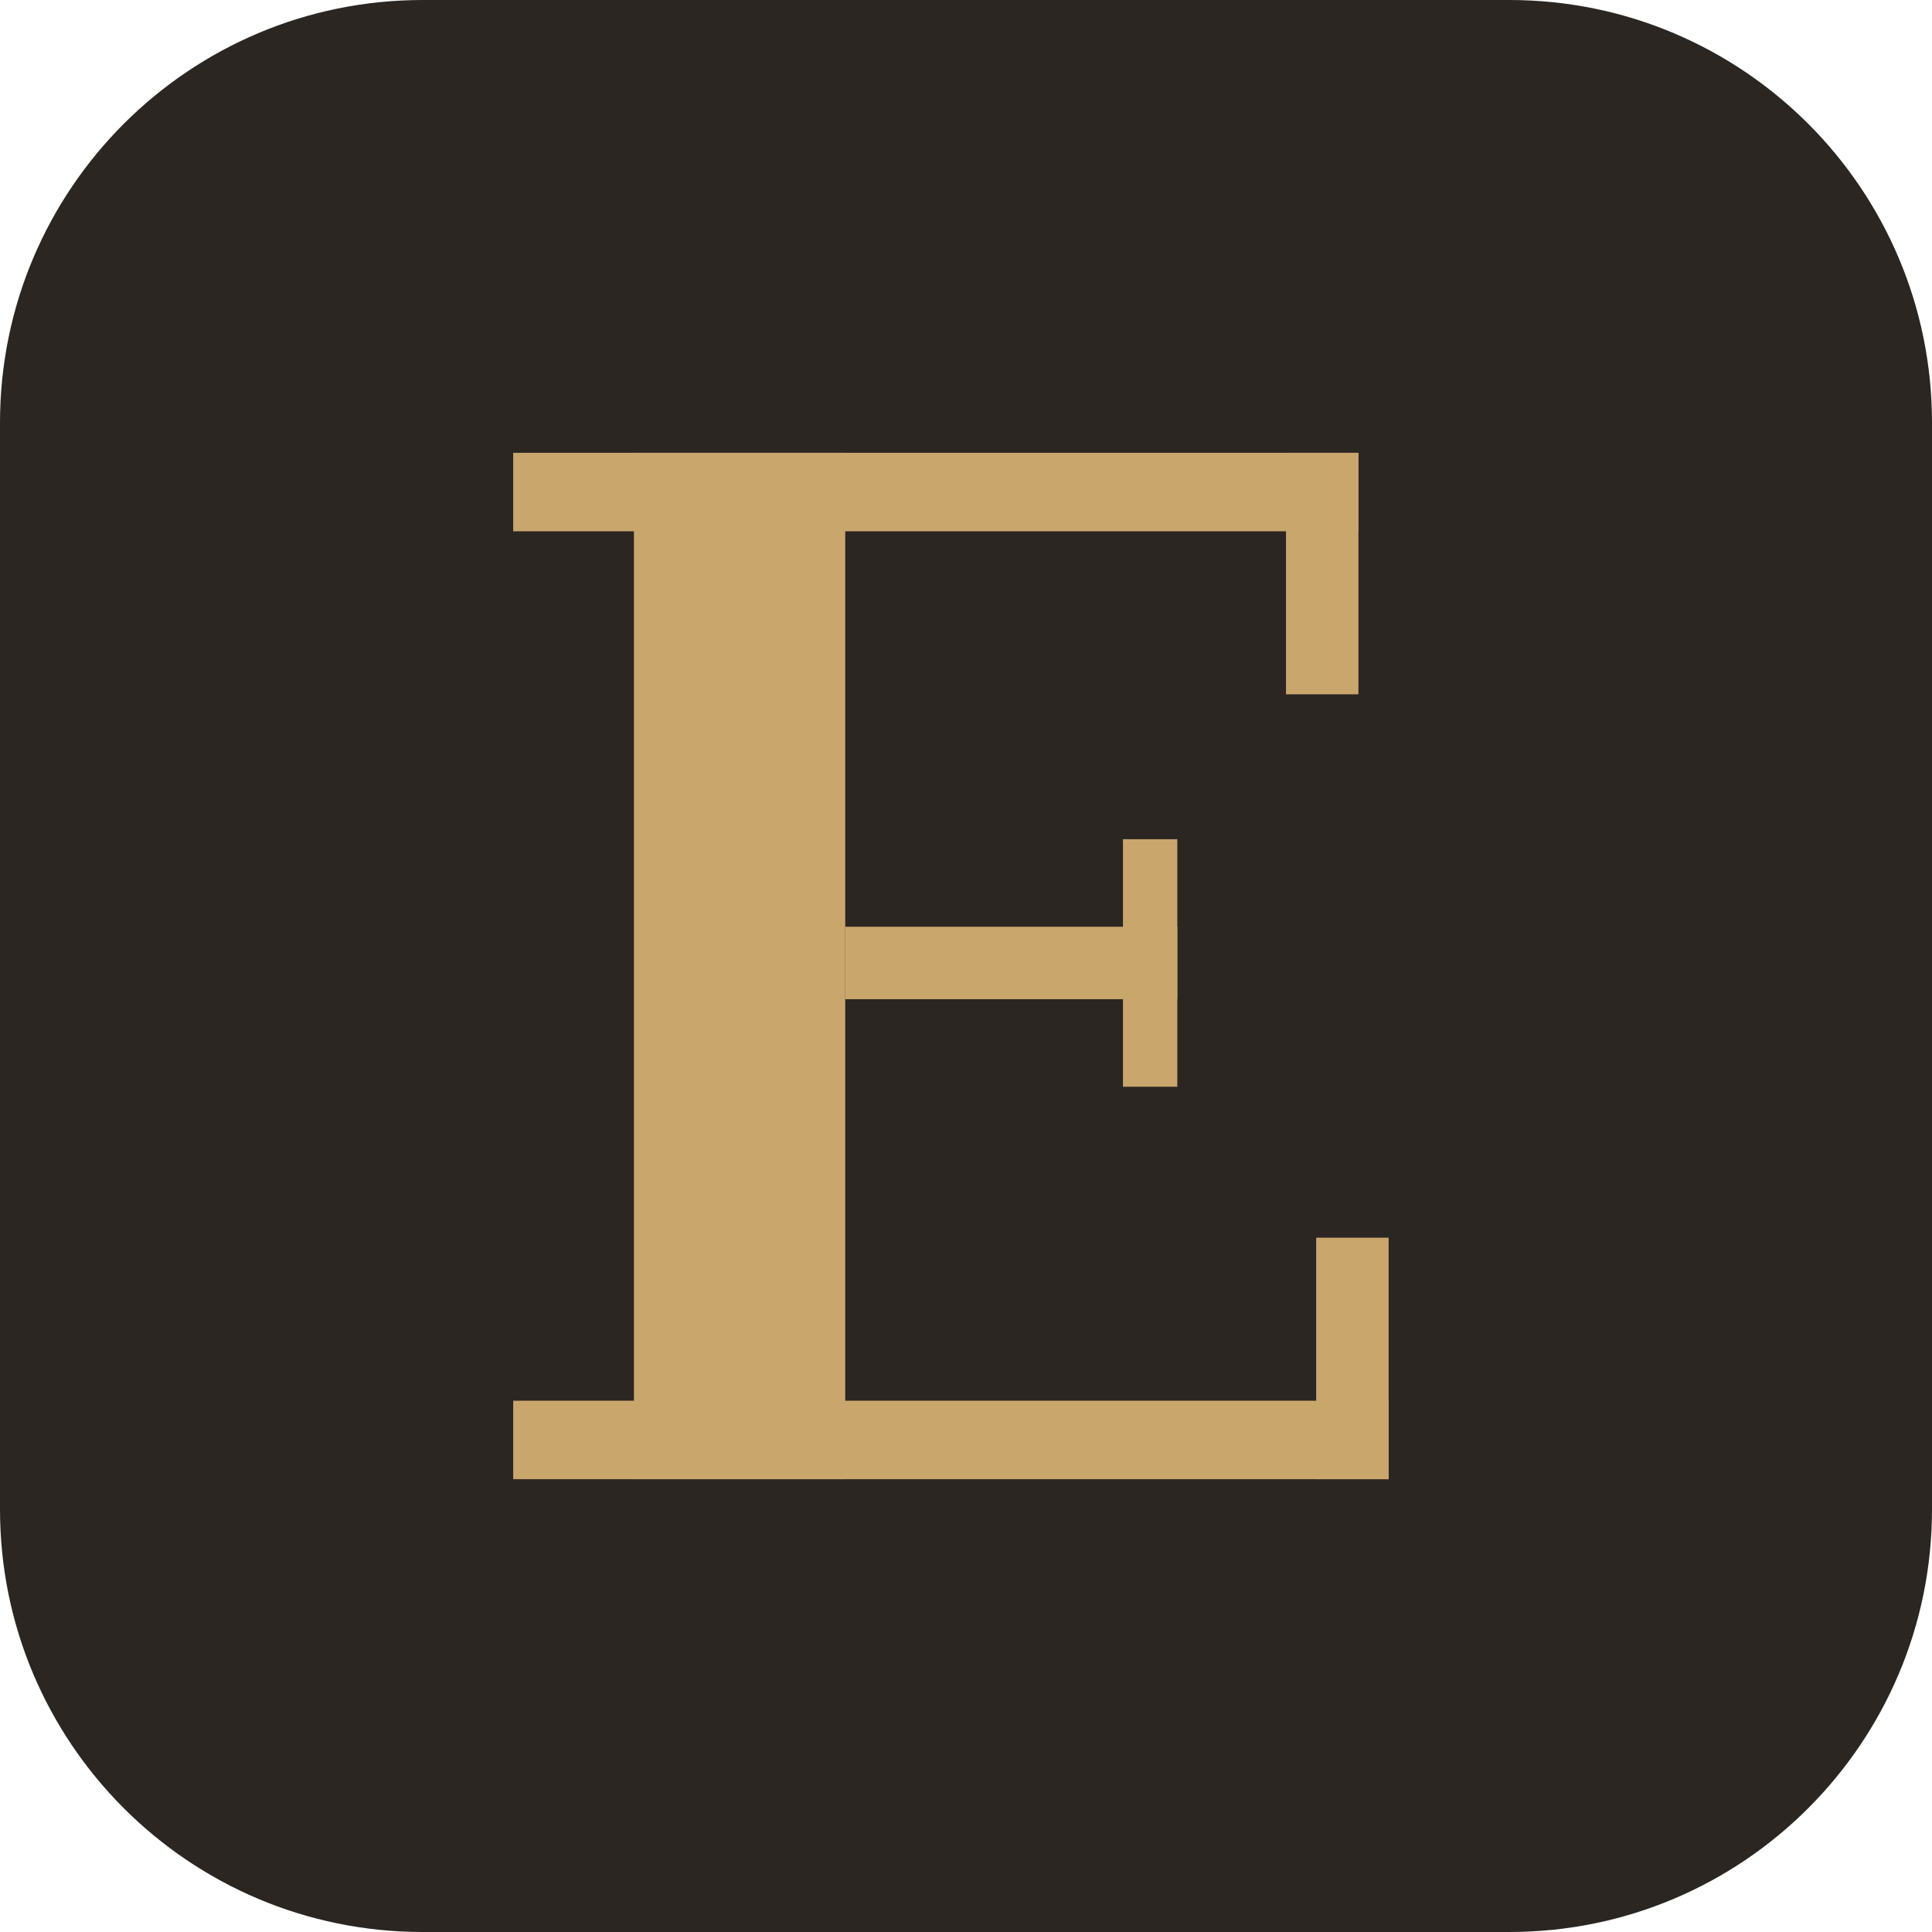
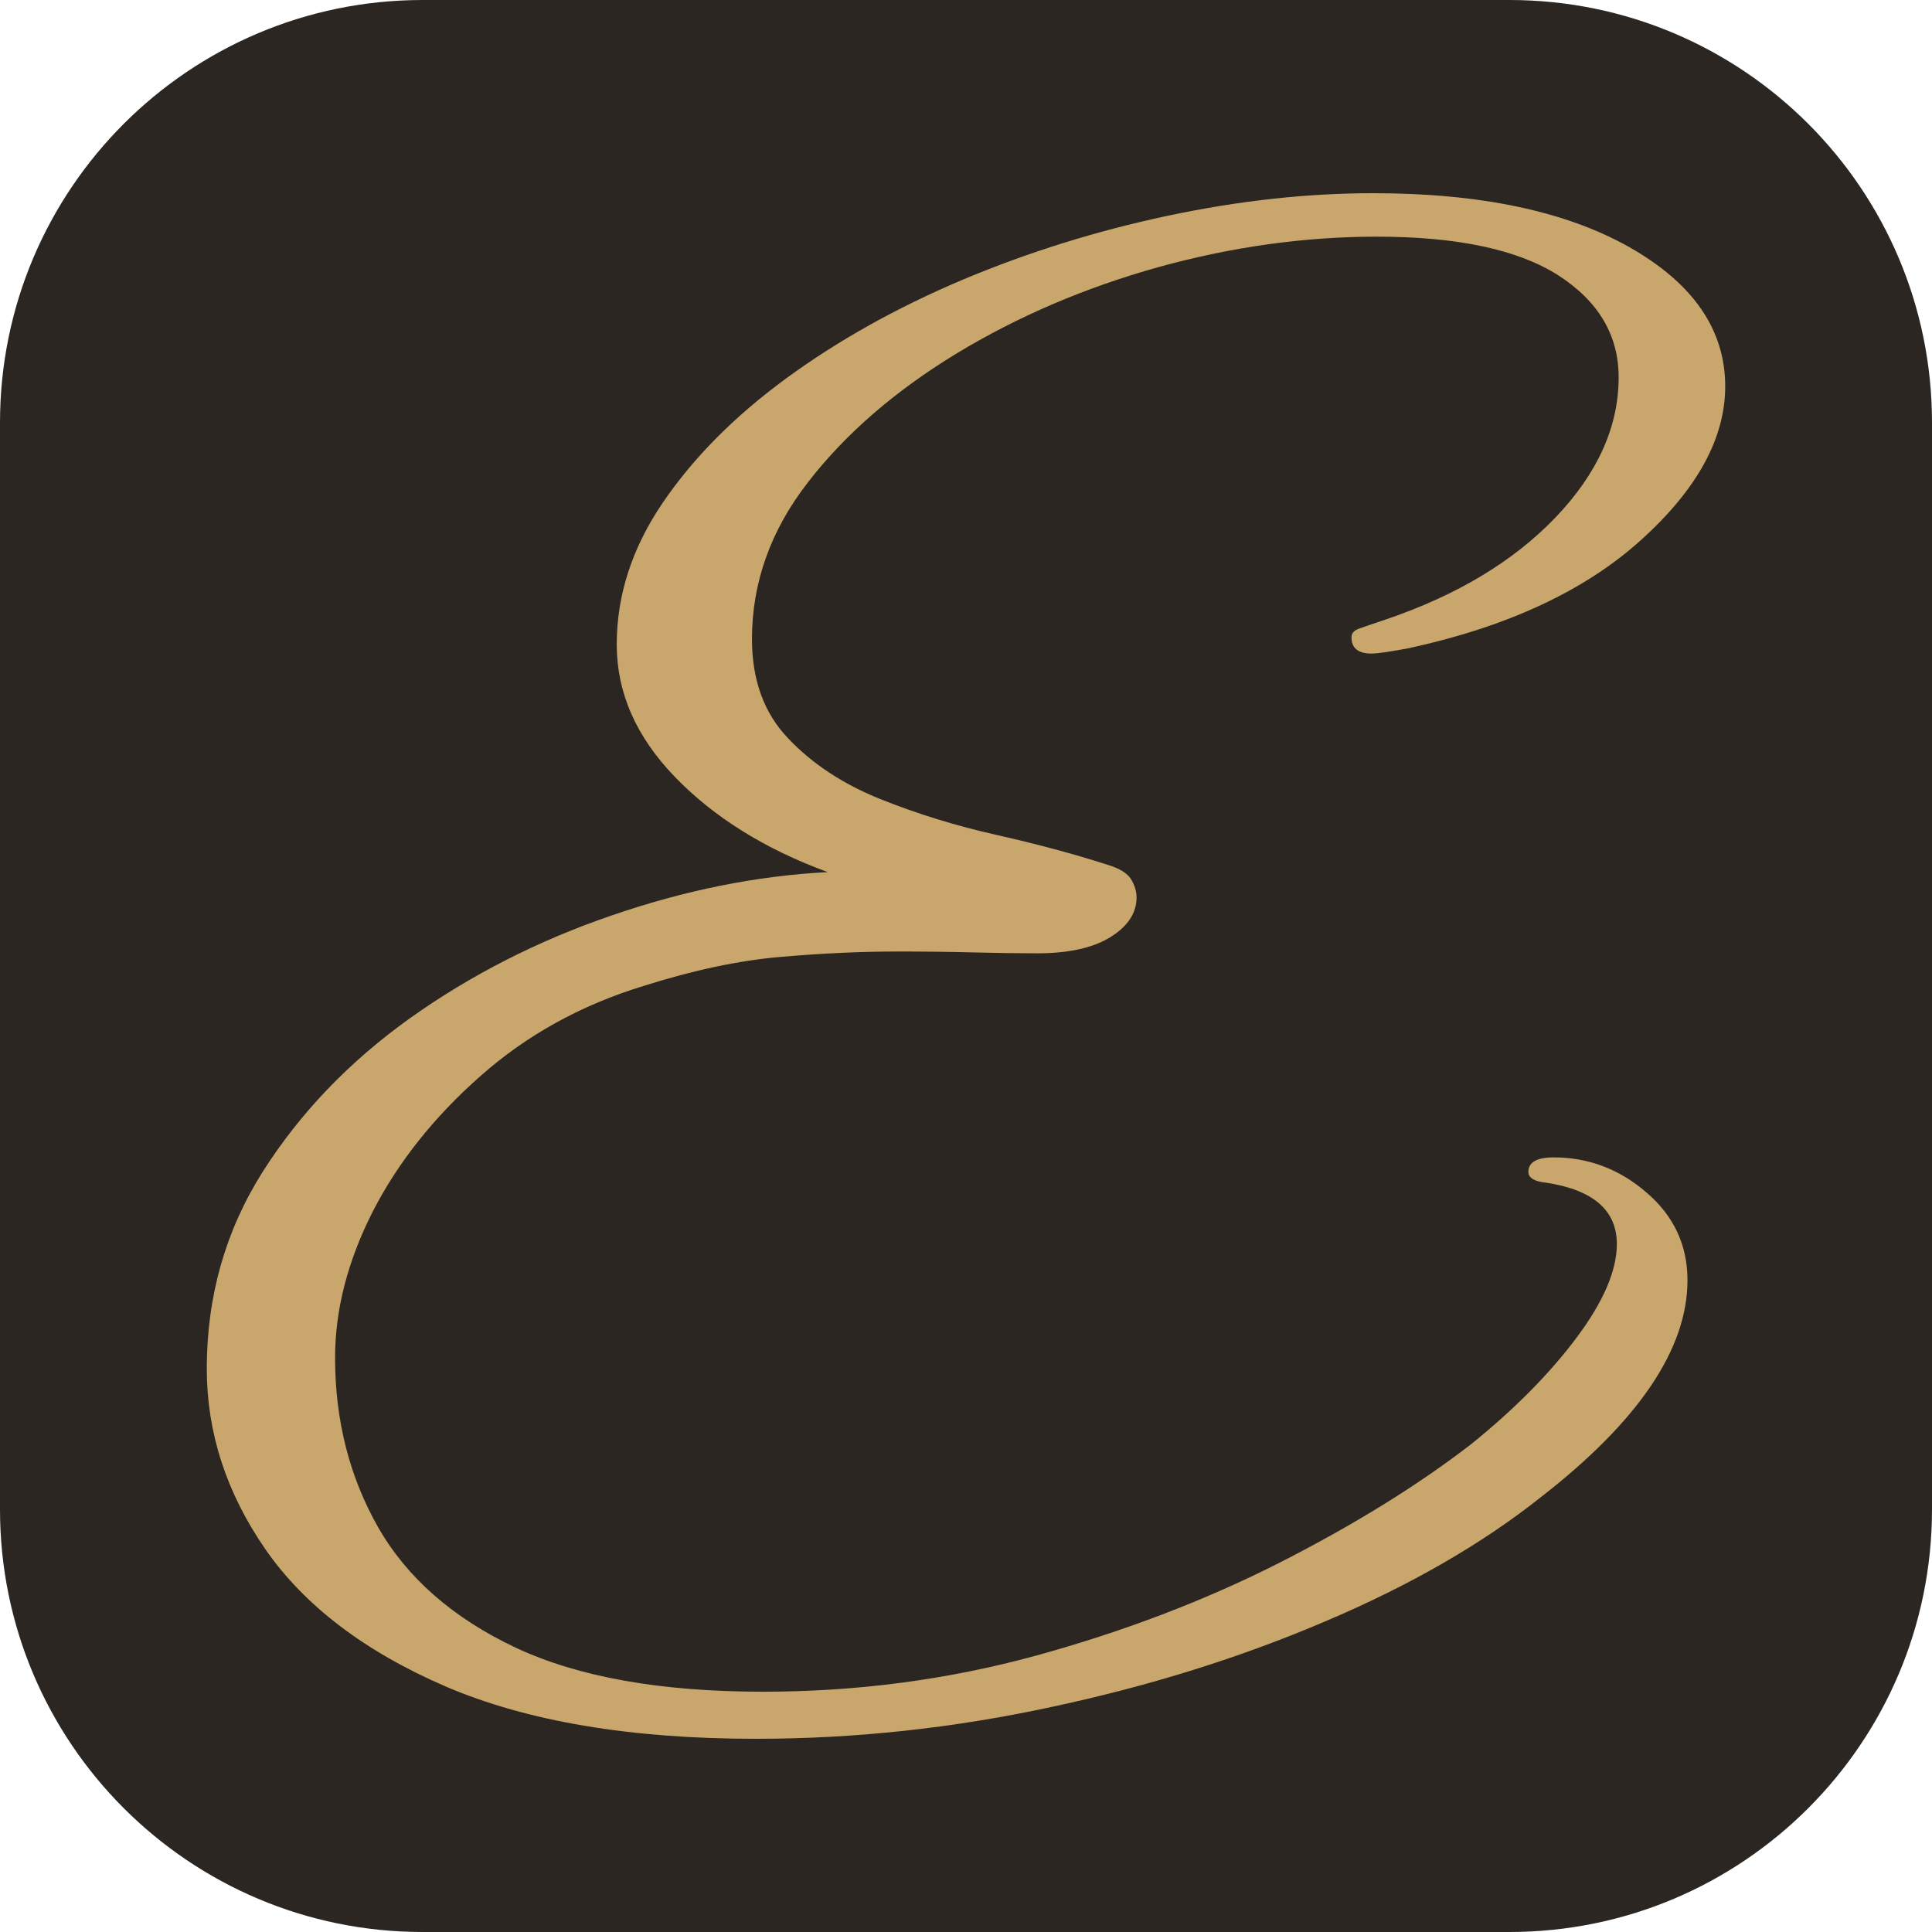
<svg xmlns="http://www.w3.org/2000/svg" viewBox="0 0 64 64">
  <rect width="64" height="64" rx="14" fill="#2B2622" />
-   <g fill="#C9A66B">
-     <rect x="21" y="15" width="7" height="34" />
-     <rect x="17" y="15" width="28" height="2.6" />
-     <rect x="17" y="46.4" width="29" height="2.6" />
-     <rect x="28" y="30.7" width="11" height="2.4" />
-     <rect x="42.6" y="15" width="2.4" height="8" />
-     <rect x="43.6" y="41" width="2.4" height="8" />
-     <rect x="37.2" y="27.8" width="1.8" height="8.2" />
-   </g>
+   <path fill="#C9A66B" d="M25.03 57.6Q18.81 57.6 14.77 55.87Q10.74 54.13 8.79 51.32Q6.85 48.51 6.85 45.34Q6.85 41.75 8.7 38.82Q10.56 35.89 13.58 33.73Q16.6 31.58 20.25 30.33Q23.9 29.07 27.42 28.89Q24.31 27.75 22.37 25.75Q20.43 23.75 20.43 21.35Q20.43 18.9 21.95 16.66Q23.48 14.41 26.05 12.53Q28.62 10.65 31.88 9.27Q35.14 7.9 38.67 7.15Q42.2 6.4 45.49 6.4Q50.81 6.4 53.98 8.19Q57.15 9.99 57.15 12.8Q57.15 15.37 54.37 17.88Q51.59 20.4 46.68 21.47Q45.73 21.65 45.43 21.65Q44.77 21.65 44.77 21.11Q44.77 20.93 44.98 20.84Q45.19 20.76 45.91 20.52Q49.44 19.32 51.53 17.14Q53.62 14.95 53.62 12.5Q53.62 10.41 51.62 9.12Q49.61 7.84 45.61 7.84Q42.02 7.84 38.37 8.85Q34.72 9.87 31.67 11.72Q28.62 13.58 26.77 15.97Q24.91 18.36 24.91 21.17Q24.91 23.21 26.11 24.46Q27.3 25.72 29.16 26.47Q31.01 27.21 33.02 27.66Q35.02 28.11 36.7 28.65Q37.29 28.83 37.47 29.13Q37.65 29.43 37.65 29.73Q37.65 30.5 36.79 31.04Q35.92 31.58 34.36 31.58Q33.41 31.58 32.24 31.55Q31.07 31.52 29.76 31.52Q27.9 31.52 25.84 31.7Q23.78 31.88 21.32 32.66Q18.21 33.61 15.91 35.65Q13.61 37.68 12.35 40.13Q11.1 42.59 11.1 44.98Q11.1 48.09 12.53 50.6Q13.97 53.11 17.08 54.58Q20.19 56.04 25.27 56.04Q29.94 56.04 34.3 54.85Q38.67 53.65 42.38 51.77Q46.09 49.88 48.72 47.85Q50.87 46.12 52.22 44.32Q53.56 42.53 53.56 41.21Q53.56 39.54 51.23 39.18Q50.63 39.12 50.63 38.82Q50.63 38.34 51.47 38.34Q53.2 38.34 54.55 39.51Q55.9 40.67 55.9 42.41Q55.9 45.82 51.05 49.59Q48.12 51.92 43.9 53.71Q39.69 55.51 34.81 56.55Q29.94 57.6 25.03 57.6Z" />
</svg>
